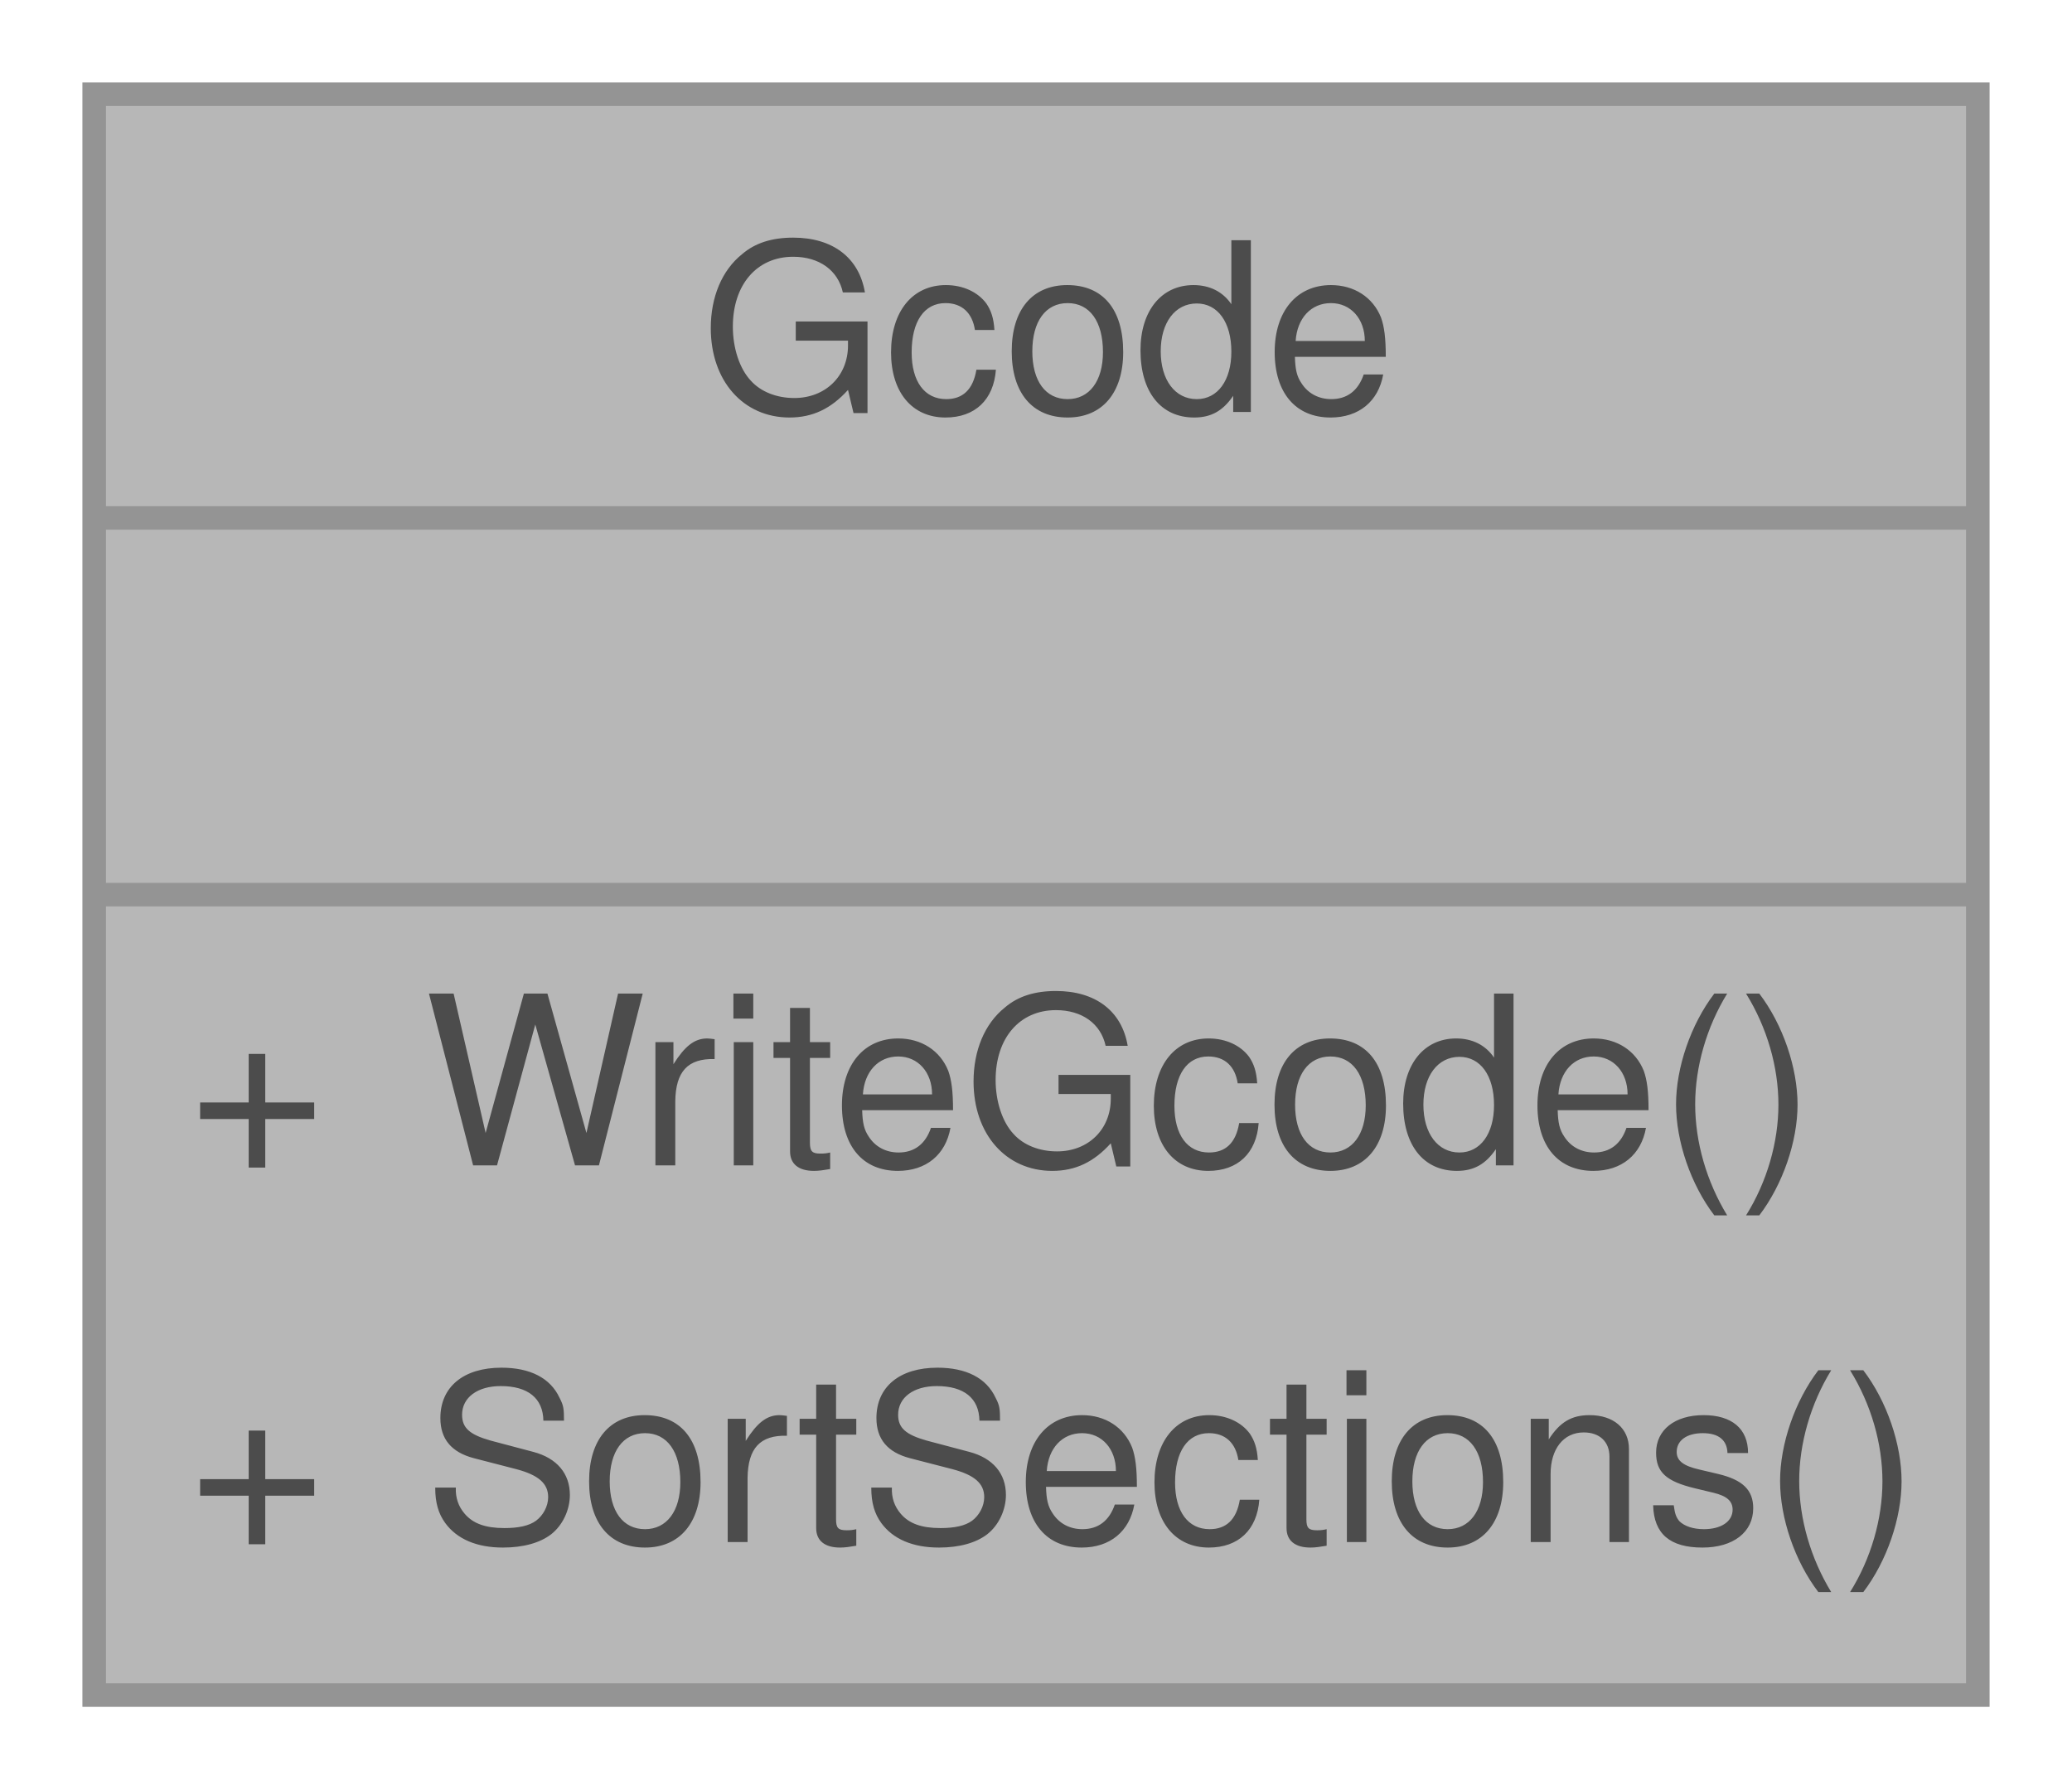
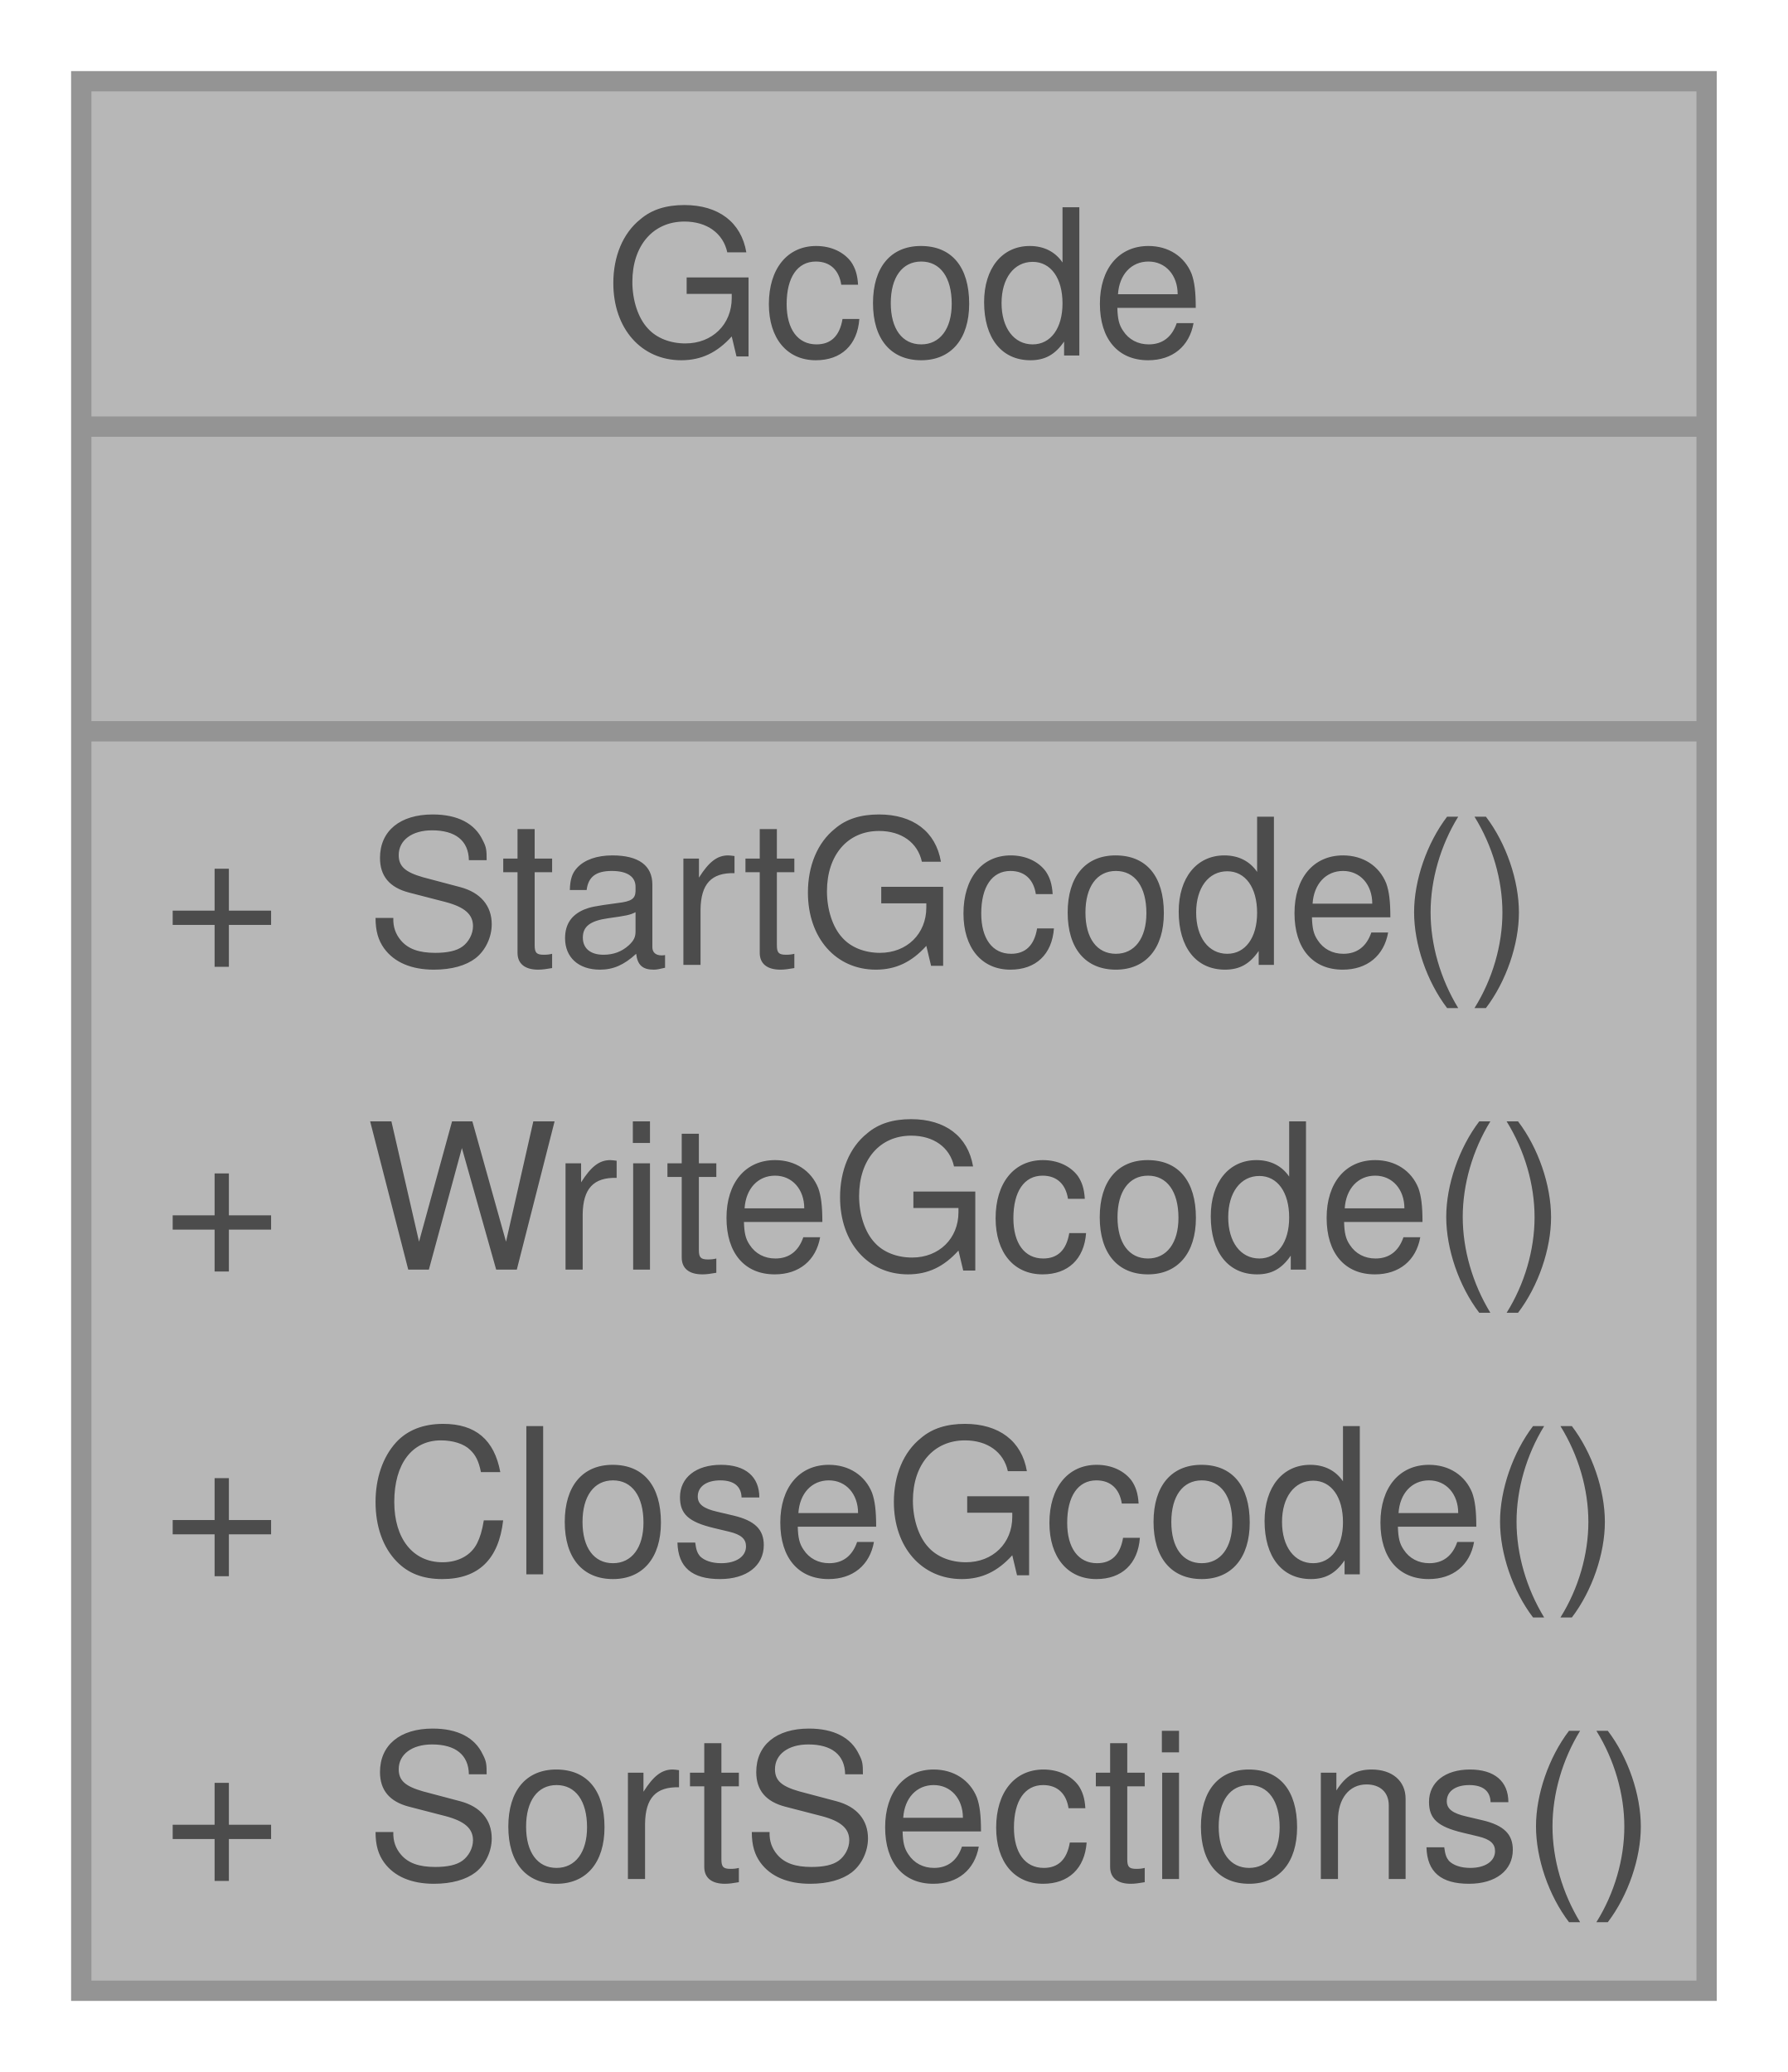
- <svg xmlns="http://www.w3.org/2000/svg" xmlns:xlink="http://www.w3.org/1999/xlink" width="88pt" height="76pt" viewBox="0.00 0.00 88.00 76.00">
+ <svg xmlns="http://www.w3.org/2000/svg" xmlns:xlink="http://www.w3.org/1999/xlink" width="88pt" height="102pt" viewBox="0.00 0.00 88.00 102.00">
  <svg id="main" version="1.1" xml:space="preserve">
    <style type="text/css">
.node, .edge {opacity: 0.7;}
.node.selected, .edge.selected {opacity: 1;}
.edge:hover path { stroke: red; }
.edge:hover polygon { stroke: red; fill: red; }
</style>
    <svg id="graph" class="graph">
-       <g id="graph0" class="graph" transform="scale(1 1) rotate(0) translate(4 72)">
+       <g id="graph0" class="graph" transform="scale(1 1) rotate(0) translate(4 98)">
        <g id="Node000001" class="node">
          <g id="a_Node000001">
            <a xlink:title="The Gcode class provides functions for generating G-code instructions.">
-               <polygon fill="#999999" stroke="none" points="80,-68 0,-68 0,0 80,0 80,-68" />
-               <text text-anchor="start" x="25.75" y="-54.5" font-family="Helvetica,sans-Serif" font-size="10.00">Gcode</text>
-               <text text-anchor="start" x="38.5" y="-38.5" font-family="Helvetica,sans-Serif" font-size="10.00"> </text>
-               <text text-anchor="start" x="4" y="-22.5" font-family="Helvetica,sans-Serif" font-size="10.00">+</text>
-               <text text-anchor="start" x="14" y="-22.5" font-family="Helvetica,sans-Serif" font-size="10.00">WriteGcode()</text>
-               <text text-anchor="start" x="4" y="-6.5" font-family="Helvetica,sans-Serif" font-size="10.00">+</text>
-               <text text-anchor="start" x="14" y="-6.5" font-family="Helvetica,sans-Serif" font-size="10.00">SortSections()</text>
-               <polygon fill="#666666" stroke="#666666" points="0,-50 0,-50 80,-50 80,-50 0,-50" />
-               <polygon fill="#666666" stroke="#666666" points="0,-34 0,-34 80,-34 80,-34 0,-34" />
-               <polygon fill="none" stroke="#666666" points="0,0 0,-68 80,-68 80,0 0,0" />
+               <polygon fill="#999999" stroke="none" points="80,-94 0,-94 0,0 80,0 80,-94" />
+               <text text-anchor="start" x="25.75" y="-80.5" font-family="Helvetica,sans-Serif" font-size="10.00">Gcode</text>
+               <text text-anchor="start" x="38.5" y="-65.5" font-family="Helvetica,sans-Serif" font-size="10.00"> </text>
+               <text text-anchor="start" x="4" y="-50.5" font-family="Helvetica,sans-Serif" font-size="10.00">+</text>
+               <text text-anchor="start" x="14" y="-50.5" font-family="Helvetica,sans-Serif" font-size="10.00">StartGcode()</text>
+               <text text-anchor="start" x="4" y="-35.5" font-family="Helvetica,sans-Serif" font-size="10.00">+</text>
+               <text text-anchor="start" x="14" y="-35.5" font-family="Helvetica,sans-Serif" font-size="10.00">WriteGcode()</text>
+               <text text-anchor="start" x="4" y="-20.5" font-family="Helvetica,sans-Serif" font-size="10.00">+</text>
+               <text text-anchor="start" x="14" y="-20.5" font-family="Helvetica,sans-Serif" font-size="10.00">CloseGcode()</text>
+               <text text-anchor="start" x="4" y="-5.5" font-family="Helvetica,sans-Serif" font-size="10.00">+</text>
+               <text text-anchor="start" x="14" y="-5.5" font-family="Helvetica,sans-Serif" font-size="10.00">SortSections()</text>
+               <polygon fill="#666666" stroke="#666666" points="0,-77 0,-77 80,-77 80,-77 0,-77" />
+               <polygon fill="#666666" stroke="#666666" points="0,-62 0,-62 80,-62 80,-62 0,-62" />
+               <polygon fill="none" stroke="#666666" points="0,0 0,-94 80,-94 80,0 0,0" />
            </a>
          </g>
        </g>
      </g>
    </svg>
  </svg>
  <style type="text/css">

[data-mouse-over-selected='false'] { opacity: 0.7; }
[data-mouse-over-selected='true']  { opacity: 1.0; }

</style>
</svg>
